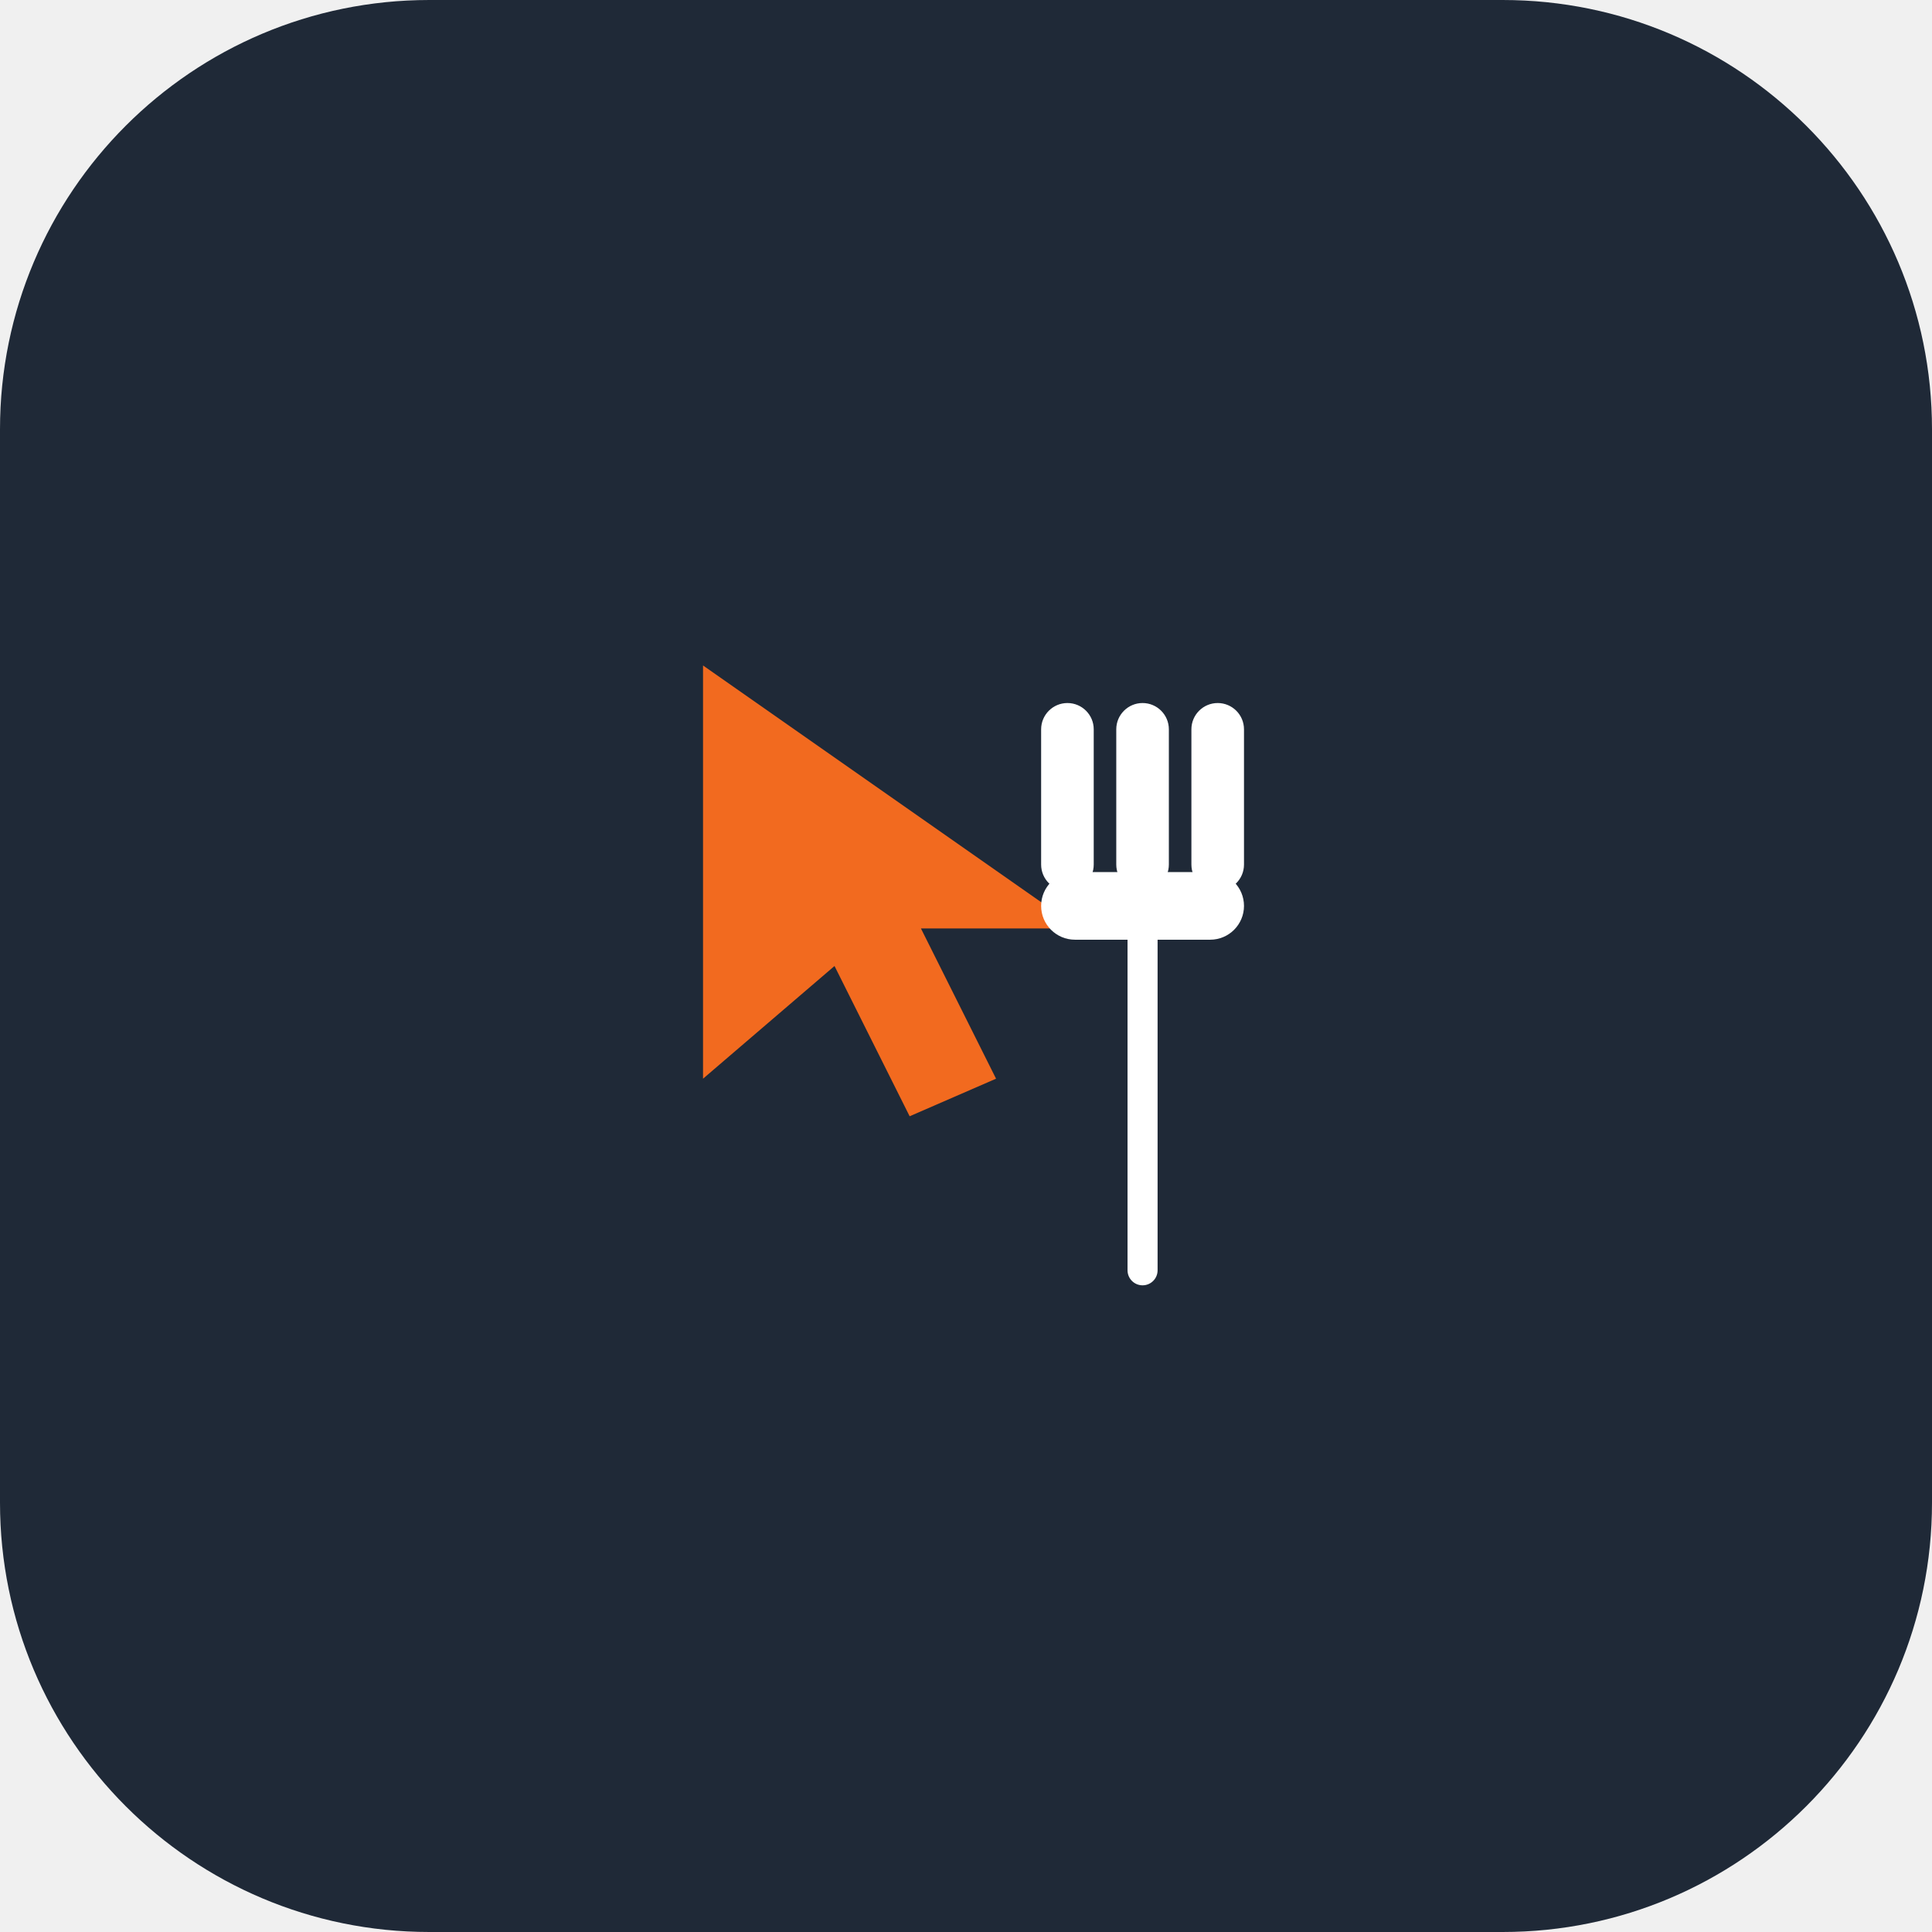
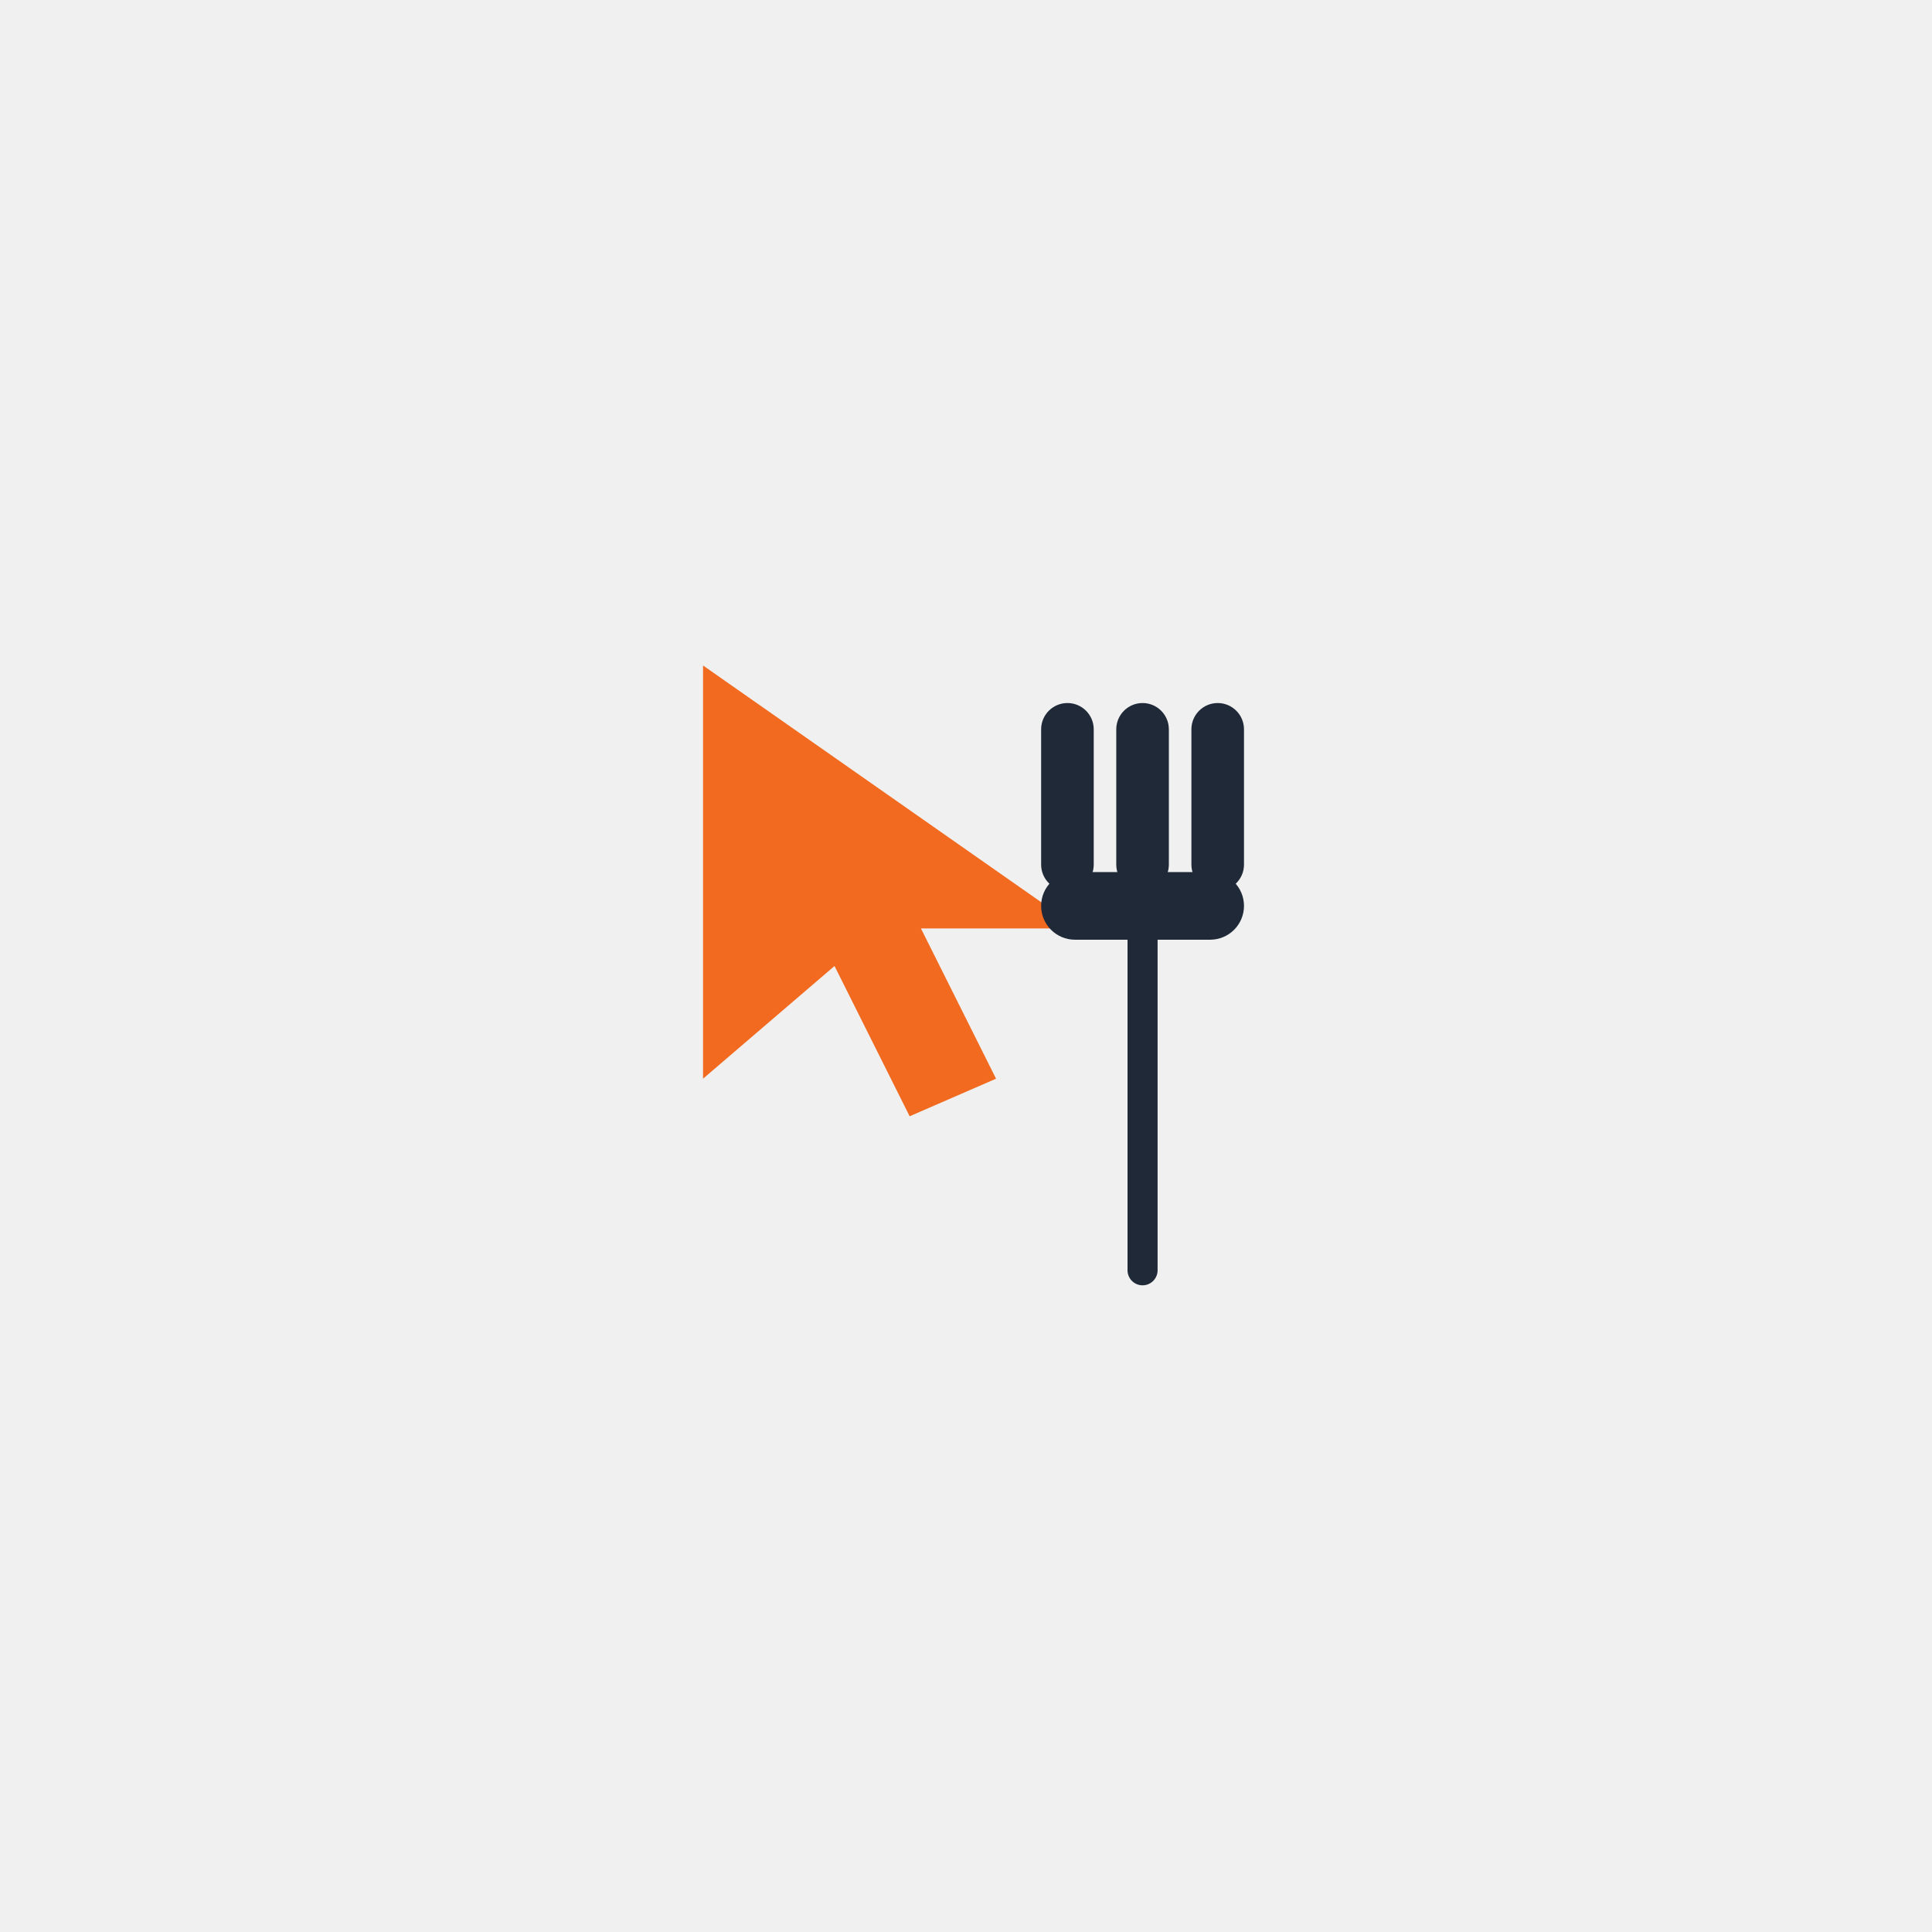
<svg xmlns="http://www.w3.org/2000/svg" viewBox="0 0 180 180" width="180" height="180">
-   <rect width="180" height="180" rx="40" fill="#1F2937" />
  <g transform="translate(34, 34) scale(3.5)">
    <path d="M9 8 L9 19 L12.5 16 L14.5 20 L16.8 19 L14.8 15 L19 15 Z" fill="#F26A1F" />
-     <g fill="#fff">
+     <g fill="#1F2937">
      <rect x="18" y="9" width="1.4" height="5" rx="0.7" />
      <rect x="20" y="9" width="1.4" height="5" rx="0.7" />
      <rect x="22" y="9" width="1.4" height="5" rx="0.7" />
      <rect x="18" y="13.5" width="5.4" height="1.8" rx="0.9" />
      <rect x="20.3" y="14.5" width="0.8" height="10" rx="0.4" />
    </g>
  </g>
</svg>
